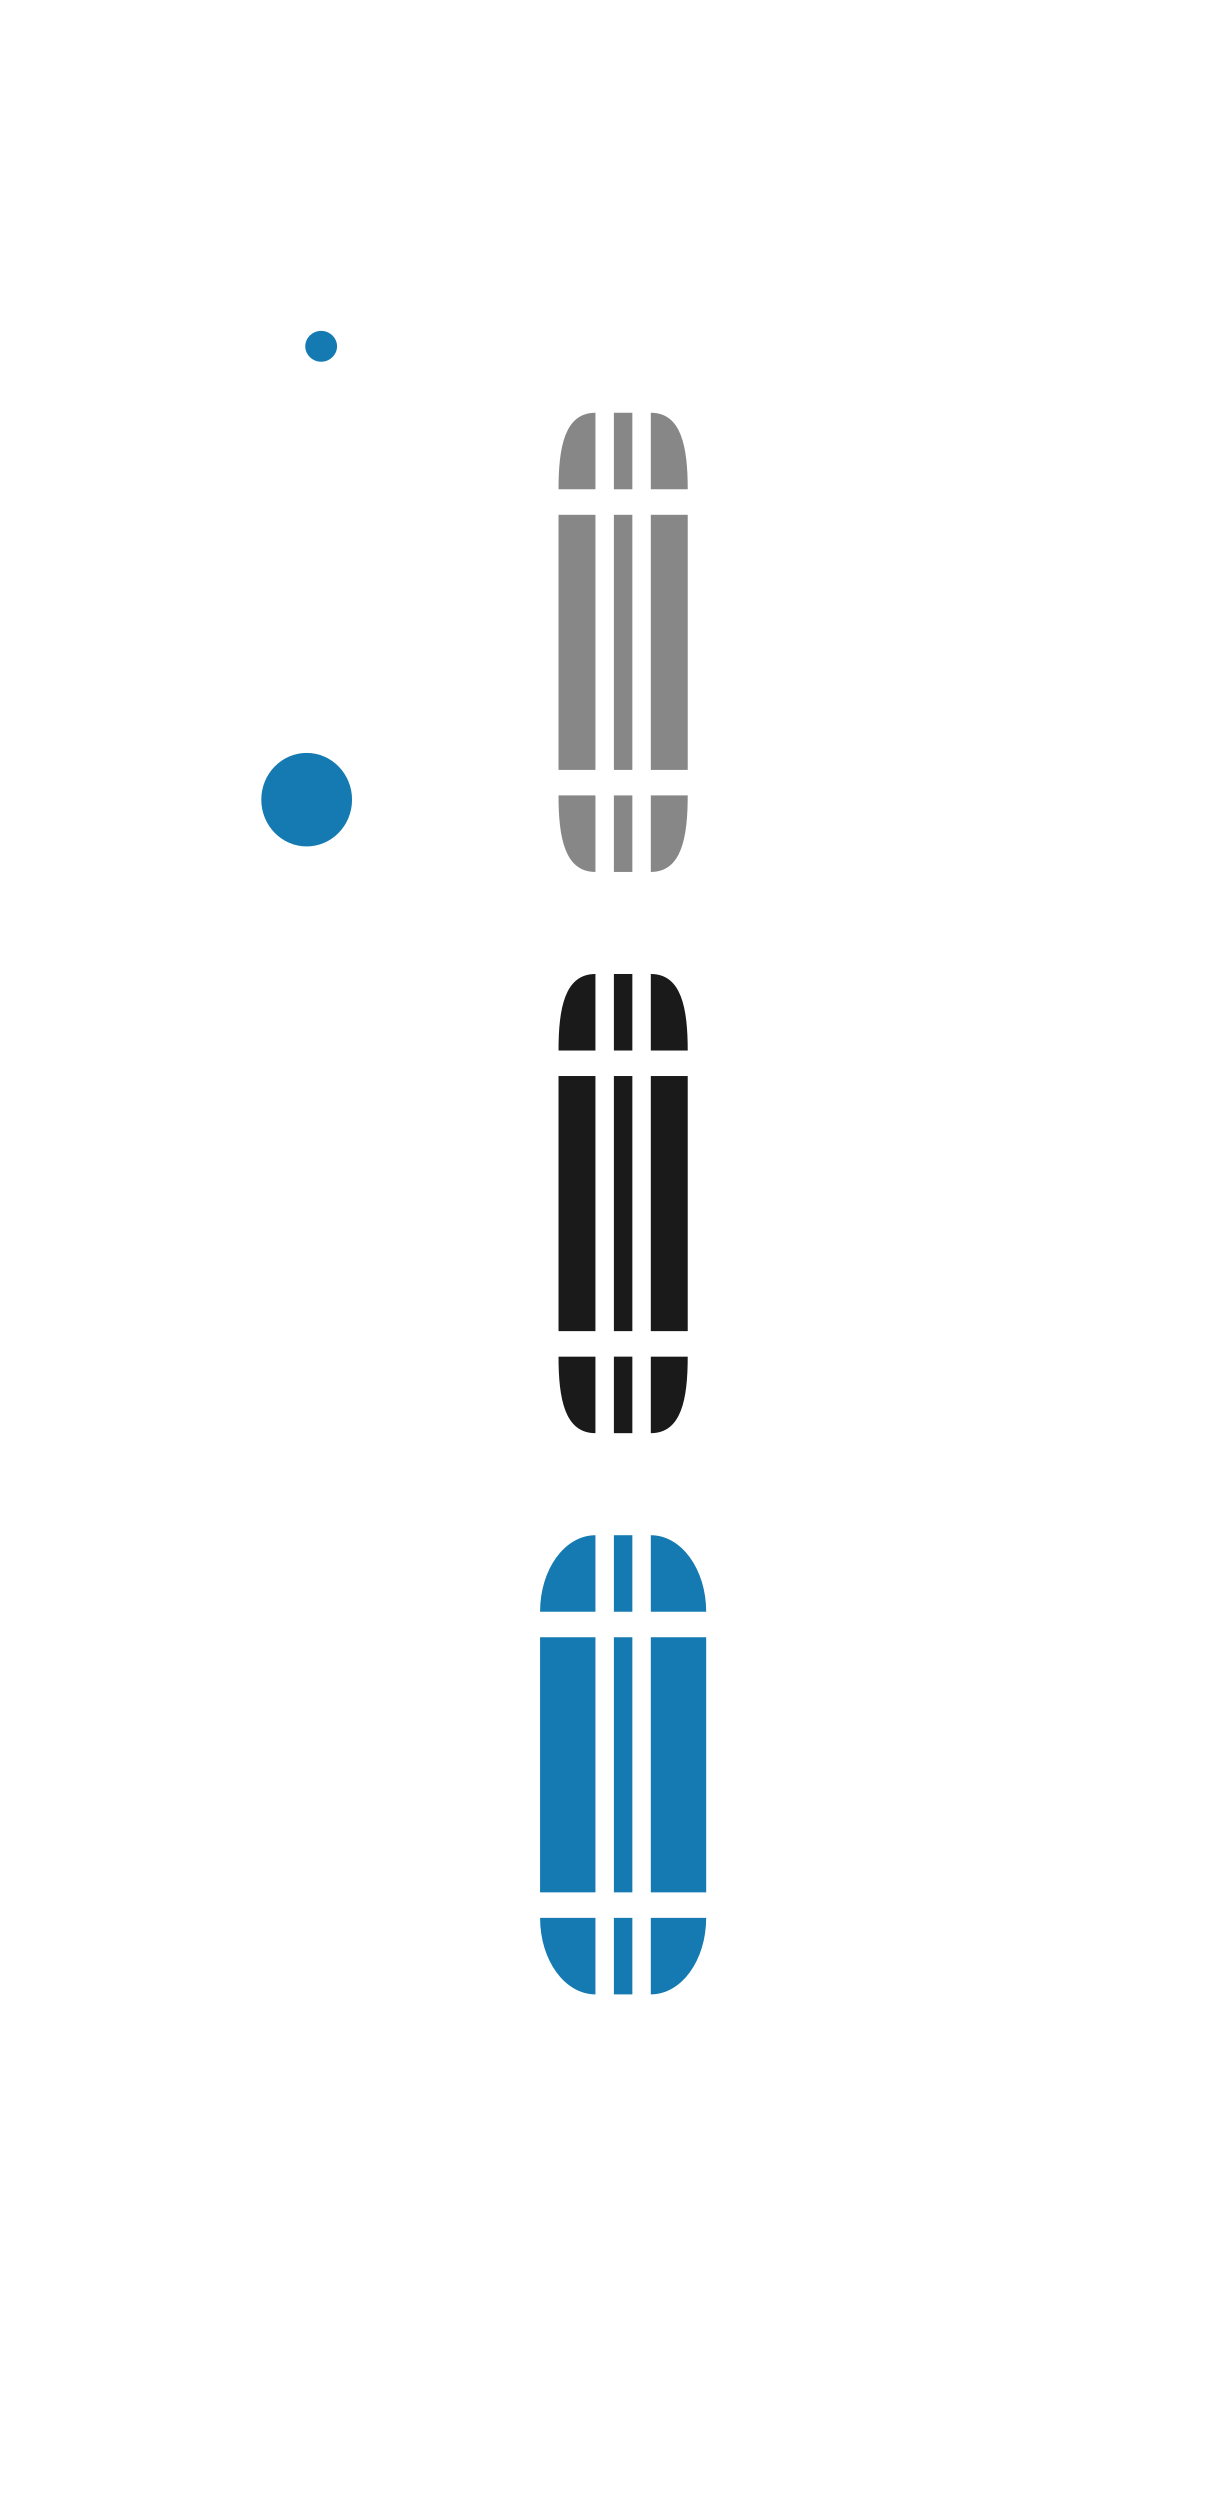
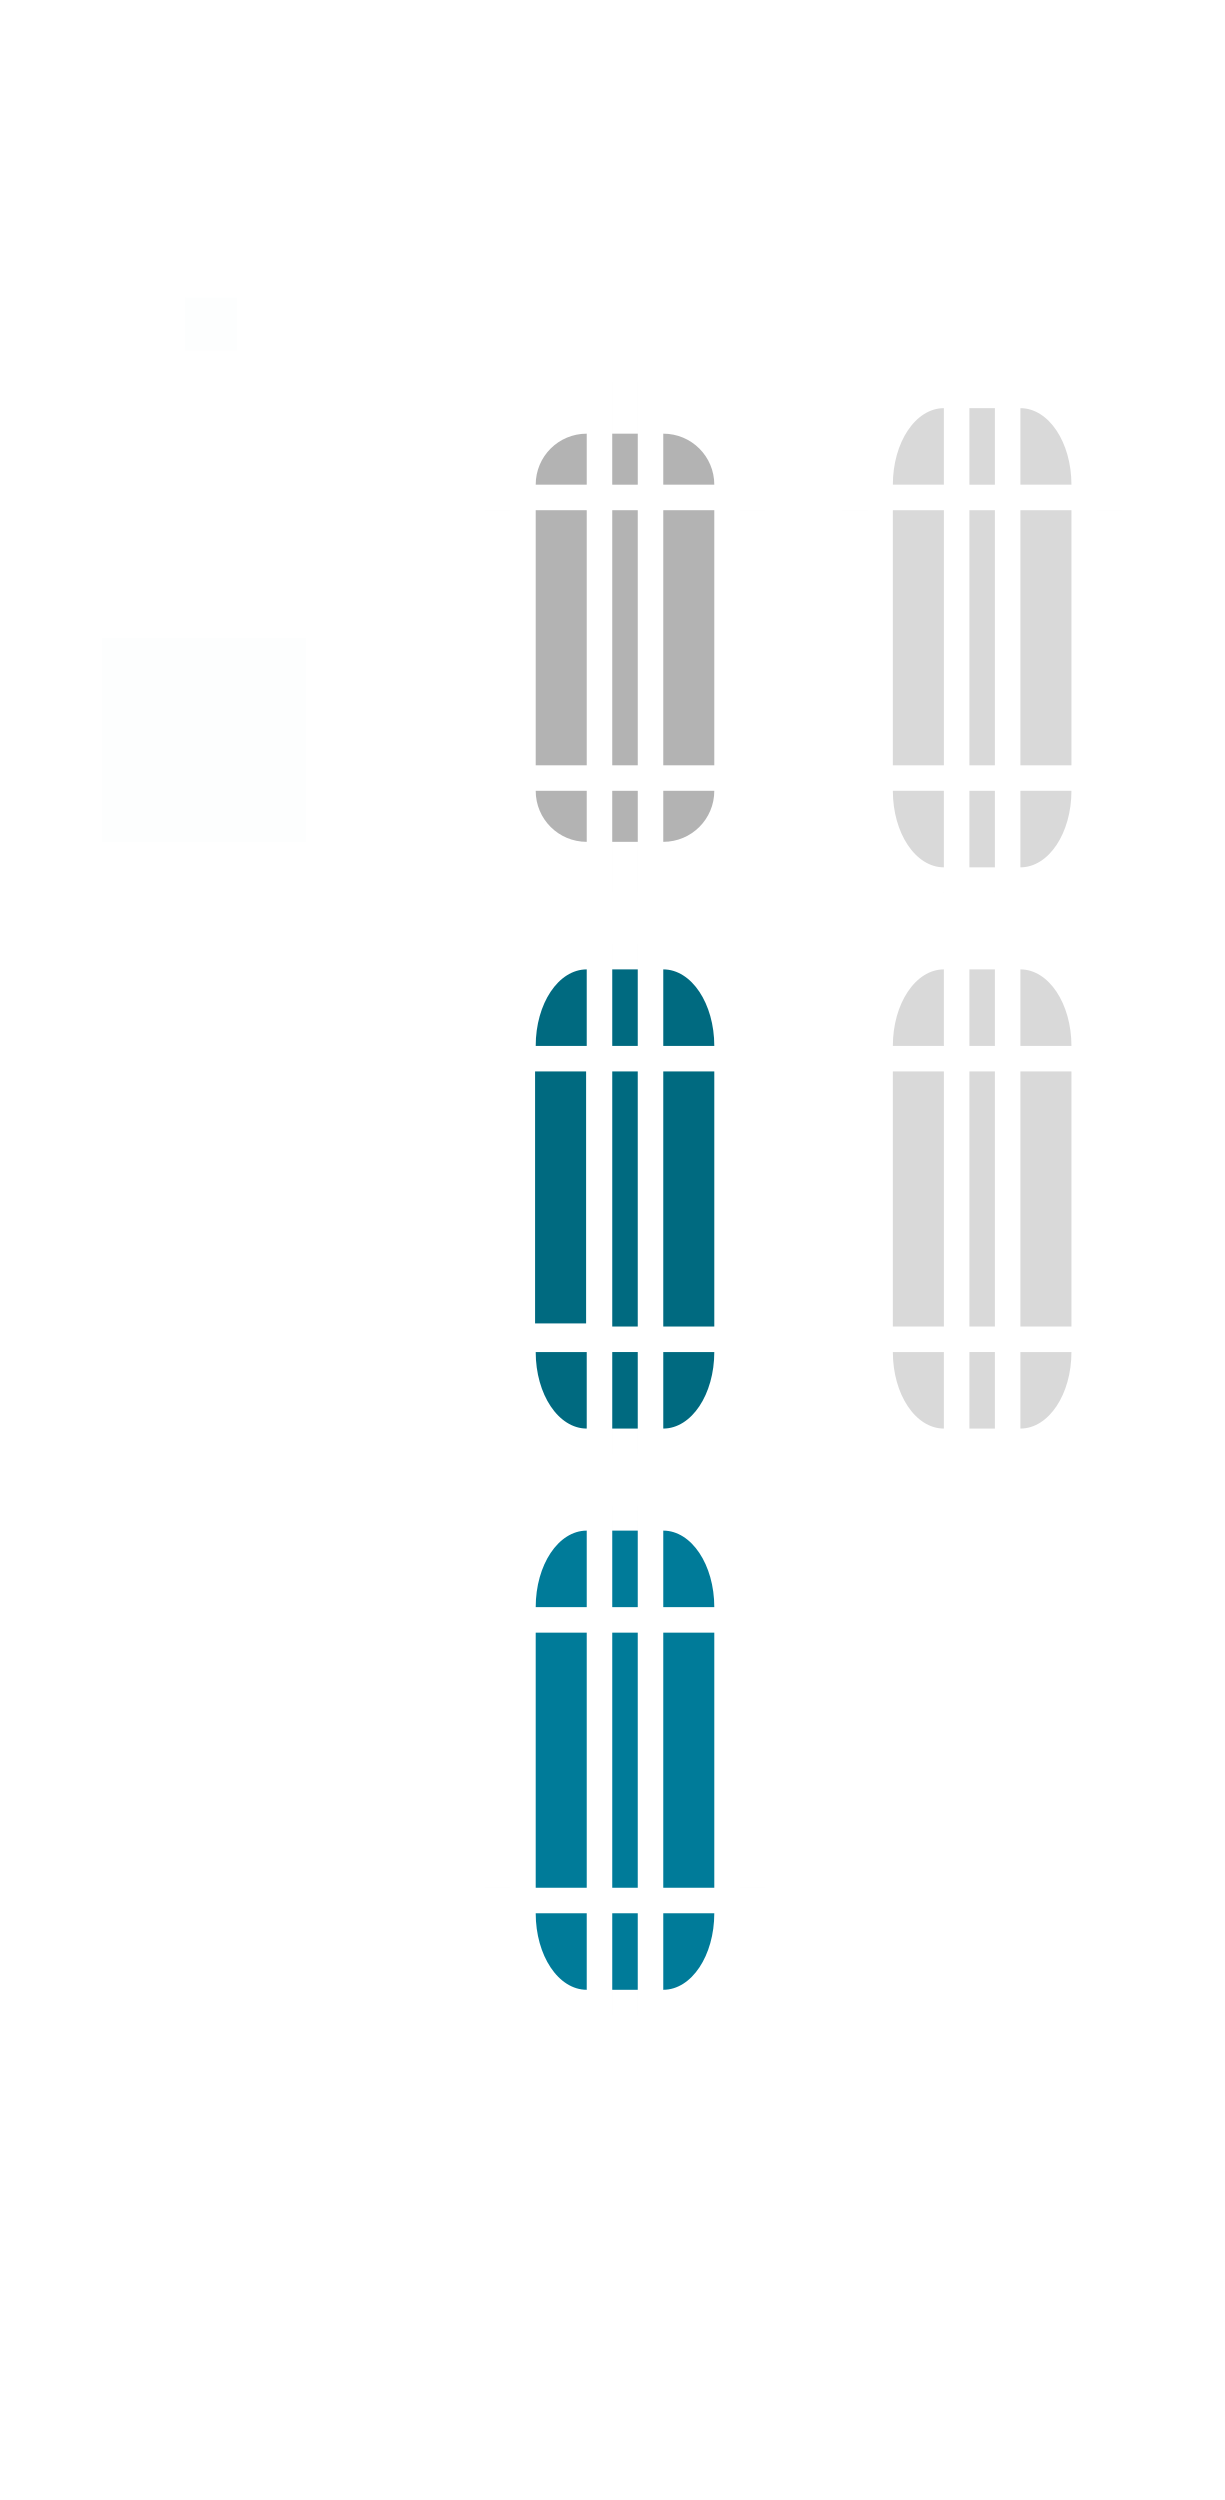
- <svg xmlns="http://www.w3.org/2000/svg" id="svg3642" width="48" height="98" version="1">
-   <defs id="defs135" />
-   <g id="layer1" transform="matrix(0.7235107,0,0,1,6.700419,0.1802659)" style="stroke-width:1.176">
-     <rect style="opacity:1;fill:#333333;fill-opacity:0.588;fill-rule:evenodd;stroke:none;stroke-width:1.366" id="slider-center" class="ColorScheme-Text" width="1" height="10" x="24" y="20" />
-     <g id="slider-right" transform="matrix(0.75,0,0,1,19.25,13)" style="stroke-width:1.176">
-       <path id="rect3838" class="ColorScheme-Text" d="m 9,7 v 10 h 2.667 V 7 Z" style="color:#31363b;opacity:1;fill:#333333;fill-opacity:0.588;fill-rule:evenodd;stroke:none;stroke-width:1.176" />
-       <rect style="opacity:0.01;fill:#e4e6e8;fill-opacity:1;stroke:none;stroke-width:1.176" id="rect3856" width="1" height="10" x="29" y="20" transform="matrix(1.333333,0,0,1,-25.66667,-13)" />
+ <svg xmlns="http://www.w3.org/2000/svg" version="1.0" id="svg3642" height="98" width="48">
+   <defs id="defs3644">
+     <style type="text/css" id="current-color-scheme" />
+   </defs>
+   <g id="layer1">
+     <rect class="ColorScheme-Text" y="20" x="24" height="10" width="1" id="slider-center" style="opacity:0.3;fill:currentColor;fill-opacity:1;fill-rule:evenodd;stroke:none" />
+     <g transform="matrix(0.75,0,0,1,19.25,13)" id="slider-right">
+       <path class="ColorScheme-Text" style="opacity:0.3;fill:currentColor;fill-opacity:1;fill-rule:evenodd;stroke:none" d="m 9,7 v 10 h 2.667 V 7 Z" id="rect3838" />
+       <rect transform="matrix(1.333333,0,0,1,-25.66667,-13)" y="20" x="29" height="10" width="1" id="rect3856" style="opacity:0.01;fill:#e4e6e8;fill-opacity:1;stroke:none" />
    </g>
-     <g id="slider-topright" transform="matrix(0.75,0,0,0.75,19.25,13.75)" style="stroke-width:1.176">
-       <rect style="opacity:0.01;fill:#e4e6e8;fill-opacity:1;stroke:none;stroke-width:1.176" id="rect3852" width="4" height="4" x="26" y="15" transform="matrix(1.333333,0,0,1.333333,-25.66667,-18.33333)" />
-       <path id="rect3840" class="ColorScheme-Text" d="m 9,3 v 4 h 2.667 C 11.667,4.784 11.216,3 9,3 Z" style="color:#31363b;opacity:1;fill:#333333;fill-opacity:0.588;fill-rule:evenodd;stroke:none;stroke-width:1.176" />
+     <g transform="matrix(0.75,0,0,0.75,19.25,13.75)" id="slider-topright">
+       <rect transform="matrix(1.333333,0,0,1.333333,-25.66667,-18.33333)" y="15" x="26" height="4" width="4" id="rect3852" style="opacity:0.01;fill:#e4e6e8;fill-opacity:1;stroke:none" />
+       <path class="ColorScheme-Text" style="opacity:0.3;fill:currentColor;fill-opacity:1;fill-rule:evenodd;stroke:none;stroke-width:0.667" d="M 9,4.333 V 7 h 2.667 C 11.667,5.523 10.477,4.333 9,4.333 Z" id="rect3840" />
    </g>
-     <g id="slider-bottomright" transform="matrix(0.75,0,0,0.75,19.25,18.25)" style="stroke-width:1.176">
-       <rect style="opacity:0.01;fill:#e4e6e8;fill-opacity:1;stroke:none;stroke-width:1.176" id="rect3862" width="4" height="4" x="26" y="31" transform="matrix(1.333333,0,0,1.333333,-25.66667,-24.33333)" />
-       <path style="color:#31363b;opacity:1;fill:#333333;fill-opacity:0.588;fill-rule:evenodd;stroke:none;stroke-width:1.176" id="path3871" class="ColorScheme-Text" d="m 9,21 v -4 h 2.667 c 0,2.216 -0.451,4 -2.667,4 z" />
+     <g transform="matrix(0.75,0,0,0.75,19.25,18.25)" id="slider-bottomright">
+       <rect transform="matrix(1.333333,0,0,1.333333,-25.66667,-24.33333)" y="31" x="26" height="4" width="4" id="rect3862" style="opacity:0.01;fill:#e4e6e8;fill-opacity:1;stroke:none" />
+       <path class="ColorScheme-Text" id="path3871" d="M 9,19.667 V 17 h 2.667 c 0,1.477 -1.189,2.667 -2.667,2.667 z" style="opacity:0.3;fill:currentColor;fill-opacity:1;fill-rule:evenodd;stroke:none;stroke-width:0.667" />
    </g>
-     <g id="slider-left" transform="matrix(-0.75,0,0,1,29.75,13)" style="stroke-width:1.176">
-       <path style="color:#31363b;opacity:1;fill:#333333;fill-opacity:0.588;fill-rule:evenodd;stroke:none;stroke-width:1.176" id="path3891" class="ColorScheme-Text" d="m 9,7 v 10 h 2.667 V 7 Z" />
-       <rect style="opacity:0.01;fill:#e4e6e8;fill-opacity:1;stroke:none;stroke-width:1.176" id="rect3854" width="1" height="10" x="19" y="20" transform="matrix(-1.333333,0,0,1,39.66667,-13)" />
+     <g transform="matrix(-0.75,0,0,1,29.75,13)" id="slider-left">
+       <path class="ColorScheme-Text" id="path3891" d="m 9,7 v 10 h 2.667 V 7 Z" style="opacity:0.3;fill:currentColor;fill-opacity:1;fill-rule:evenodd;stroke:none" />
+       <rect transform="matrix(-1.333333,0,0,1,39.66667,-13)" y="20" x="19" height="10" width="1" id="rect3854" style="opacity:0.01;fill:#e4e6e8;fill-opacity:1;stroke:none" />
    </g>
-     <g id="slider-topleft" transform="matrix(-0.75,0,0,0.75,29.75,13.75)" style="stroke-width:1.176">
-       <rect style="opacity:0.01;fill:#e4e6e8;fill-opacity:1;stroke:none;stroke-width:1.176" id="rect3848" width="4" height="4" x="19" y="15" transform="matrix(-1.333333,0,0,1.333333,39.66667,-18.33333)" />
-       <path style="color:#31363b;opacity:1;fill:#333333;fill-opacity:0.588;fill-rule:evenodd;stroke:none;stroke-width:1.176" id="path3895" class="ColorScheme-Text" d="m 9,3 v 4 h 2.667 C 11.667,4.784 11.216,3 9,3 Z" />
+     <g transform="matrix(-0.75,0,0,0.75,29.75,13.75)" id="slider-topleft">
+       <rect transform="matrix(-1.333333,0,0,1.333333,39.66667,-18.33333)" y="15" x="19" height="4" width="4" id="rect3848" style="opacity:0.01;fill:#e4e6e8;fill-opacity:1;stroke:none" />
+       <path class="ColorScheme-Text" id="path3895" d="M 9,4.333 V 7 h 2.667 C 11.667,5.523 10.477,4.333 9,4.333 Z" style="opacity:0.3;fill:currentColor;fill-opacity:1;fill-rule:evenodd;stroke:none;stroke-width:0.667" />
    </g>
-     <g id="slider-bottomleft" transform="matrix(-0.75,0,0,0.75,29.75,18.25)" style="stroke-width:1.176">
-       <rect style="opacity:0.01;fill:#e4e6e8;fill-opacity:1;stroke:none;stroke-width:1.176" id="rect3858" width="4" height="4" x="19" y="31" transform="matrix(-1.333333,0,0,1.333333,39.66667,-24.33333)" />
-       <path id="path3901" class="ColorScheme-Text" d="m 9,21 v -4 h 2.667 c 0,2.216 -0.451,4 -2.667,4 z" style="color:#31363b;opacity:1;fill:#333333;fill-opacity:0.588;fill-rule:evenodd;stroke:none;stroke-width:1.176" />
+     <g transform="matrix(-0.75,0,0,0.75,29.75,18.25)" id="slider-bottomleft">
+       <rect transform="matrix(-1.333333,0,0,1.333333,39.66667,-24.33333)" y="31" x="19" height="4" width="4" id="rect3858" style="opacity:0.01;fill:#e4e6e8;fill-opacity:1;stroke:none" />
+       <path class="ColorScheme-Text" style="opacity:0.3;fill:currentColor;fill-opacity:1;fill-rule:evenodd;stroke:none;stroke-width:0.667" d="M 9,19.667 V 17 h 2.667 c 0,1.477 -1.189,2.667 -2.667,2.667 z" id="path3901" />
    </g>
-     <g id="slider-top" transform="matrix(0,-0.75,-0.1,0,25.7,25.75)" style="stroke-width:1.176">
-       <rect style="opacity:0.01;fill:#e4e6e8;fill-opacity:1;stroke:none;stroke-width:1.176" id="rect3850" width="1" height="4" x="24" y="15" transform="matrix(0,-10,-1.333333,0,34.33333,257)" />
-       <path id="path3909" class="ColorScheme-Text" d="m 9,7 v 10 h 4 V 7 Z" style="opacity:1;fill:#333333;fill-opacity:0.588;fill-rule:evenodd;stroke:none;stroke-width:1.176" />
+     <g id="slider-top" transform="matrix(0,-0.75,-0.1,0,25.7,25.75)">
+       <rect transform="matrix(0,-10,-1.333333,0,34.33333,257)" y="15" x="24" height="4" width="1" id="rect3850" style="opacity:0.01;fill:#e4e6e8;fill-opacity:1;stroke:none" />
+       <path class="ColorScheme-Text" style="opacity:0.3;fill:currentColor;fill-opacity:1;fill-rule:evenodd;stroke:none" d="m 9,7 v 10 h 2.667 V 7 Z" id="path3909" />
    </g>
-     <g id="slider-bottom" transform="matrix(0,0.75,-0.1,0,25.7,24.25)" style="stroke-width:1.176">
-       <rect style="opacity:0.01;fill:#e4e6e8;fill-opacity:1;stroke:none;stroke-width:1.176" id="rect3860" width="1" height="4" x="24" y="31" transform="matrix(0,-10,1.333333,0,-32.33333,257)" />
-       <path style="opacity:1;fill:#333333;fill-opacity:0.588;fill-rule:evenodd;stroke:none;stroke-width:1.176" id="path3915" class="ColorScheme-Text" d="m 9,7 v 10 h 4 V 7 Z" />
+     <g transform="matrix(0,0.75,-0.1,0,25.7,24.25)" id="slider-bottom">
+       <rect transform="matrix(0,-10,1.333333,0,-32.33333,257)" y="31" x="24" height="4" width="1" id="rect3860" style="opacity:0.01;fill:#e4e6e8;fill-opacity:1;stroke:none" />
+       <path class="ColorScheme-Text" id="path3915" d="m 9,7 v 10 h 2.667 V 7 Z" style="opacity:0.3;fill:currentColor;fill-opacity:1;fill-rule:evenodd;stroke:none" />
    </g>
-     <rect id="hint-scrollbar-size" width="4.917" height="3.666" x="4.896" y="29.334" rx="11.057" ry="8" style="fill:#147ab1;fill-opacity:1;fill-rule:nonzero;stroke:none;stroke-width:1.176" />
-     <rect style="fill:#147ab1;fill-opacity:1;fill-rule:nonzero;stroke:none;stroke-width:1.144" id="hint-tile-center" width="1.722" height="1.21" x="7.278" y="12.79" rx="2.764" ry="2" />
-     <g id="background-vertical-right" transform="matrix(0.75,0,0,1,33.25,13)" style="stroke-width:1.176">
-       <path id="rect3838-1" class="ColorScheme-Text" d="m 9,7 v 10 h 4 V 7 Z" style="opacity:0.001;fill:#000000;fill-opacity:1;fill-rule:evenodd;stroke:none;stroke-width:1.176" />
-       <rect style="opacity:0.01;fill:#e4e6e8;fill-opacity:1;stroke:none;stroke-width:1.176" id="rect3872" width="1" height="10" x="43" y="20" transform="matrix(1.333333,0,0,1,-44.33333,-13)" />
+     <rect style="opacity:0.01;fill:#008080;fill-opacity:1;fill-rule:nonzero;stroke:none" id="hint-scrollbar-size" width="8" height="8" x="4" y="25" rx="0" ry="8" />
+     <rect ry="2.077" rx="0" y="11.659" x="7.26" height="2.077" width="2.033" id="hint-tile-center" style="opacity:0.01;fill:#008080;fill-opacity:1;fill-rule:nonzero;stroke:none" />
+     <g transform="matrix(0.75,0,0,1,33.25,13)" id="background-vertical-right">
+       <path class="ColorScheme-Text" style="opacity:0.15;fill:currentColor;fill-opacity:1;fill-rule:evenodd;stroke:none;stroke-width:0.816" d="m 9,7 v 10 h 2.667 V 7 Z" id="rect3838-1" />
+       <rect transform="matrix(1.333333,0,0,1,-44.33333,-13)" y="20" x="43" height="10" width="1" id="rect3872" style="opacity:0.01;fill:#e4e6e8;fill-opacity:1;stroke:none" />
    </g>
-     <g id="background-vertical-topright" transform="matrix(0.75,0,0,0.75,33.25,13.75)" style="stroke-width:1.176">
-       <rect style="opacity:0.01;fill:#e4e6e8;fill-opacity:1;stroke:none;stroke-width:1.176" id="rect3868" width="4" height="4" x="40" y="15" transform="matrix(1.333333,0,0,1.333333,-44.33333,-18.33333)" />
-       <path id="rect3840-1" class="ColorScheme-Text" d="m 9,3 v 4 h 4 C 13,4.784 11.216,3 9,3 Z" style="opacity:0.001;fill:#000000;fill-opacity:1;fill-rule:evenodd;stroke:none;stroke-width:1.176" />
+     <g transform="matrix(0.75,0,0,0.75,33.25,13.75)" id="background-vertical-topright">
+       <rect transform="matrix(1.333333,0,0,1.333333,-44.33333,-18.33333)" y="15" x="40" height="4" width="4" id="rect3868" style="opacity:0.01;fill:#e4e6e8;fill-opacity:1;stroke:none" />
+       <path class="ColorScheme-Text" style="opacity:0.15;fill:currentColor;fill-opacity:1;fill-rule:evenodd;stroke:none;stroke-width:0.816" d="m 9,3 v 4 h 2.667 C 11.667,4.784 10.477,3 9,3 Z" id="rect3840-1" />
    </g>
-     <g id="background-vertical-bottomright" transform="matrix(0.75,0,0,0.75,33.25,18.25)" style="stroke-width:1.176">
-       <rect style="opacity:0.01;fill:#e4e6e8;fill-opacity:1;stroke:none;stroke-width:1.176" id="rect3878" width="4" height="4" x="40" y="31" transform="matrix(1.333333,0,0,1.333333,-44.33333,-24.33333)" />
-       <path style="opacity:0.001;fill:#000000;fill-opacity:1;fill-rule:evenodd;stroke:none;stroke-width:1.176" id="path3871-2" class="ColorScheme-Text" d="m 9,21 v -4 h 4 c 0,2.216 -1.784,4 -4,4 z" />
+     <g transform="matrix(0.75,0,0,0.75,33.25,18.25)" id="background-vertical-bottomright">
+       <rect transform="matrix(1.333333,0,0,1.333333,-44.33333,-24.33333)" y="31" x="40" height="4" width="4" id="rect3878" style="opacity:0.01;fill:#e4e6e8;fill-opacity:1;stroke:none" />
+       <path class="ColorScheme-Text" id="path3871-2" d="m 9,21 v -4 h 2.667 c 0,2.216 -1.189,4 -2.667,4 z" style="opacity:0.15;fill:currentColor;fill-opacity:1;fill-rule:evenodd;stroke:none;stroke-width:0.816" />
    </g>
-     <g id="background-vertical-left" transform="matrix(-0.75,0,0,1,43.75,13)" style="stroke-width:1.176">
-       <path style="opacity:0.001;fill:#000000;fill-opacity:1;fill-rule:evenodd;stroke:none;stroke-width:1.176" id="path3891-2" class="ColorScheme-Text" d="m 9,7 v 10 h 4 V 7 Z" />
-       <rect style="opacity:0.01;fill:#e4e6e8;fill-opacity:1;stroke:none;stroke-width:1.176" id="rect3870" width="1" height="10" x="33" y="20" transform="matrix(-1.333333,0,0,1,58.33333,-13)" />
+     <g transform="matrix(-0.75,0,0,1,43.75,13)" id="background-vertical-left">
+       <path class="ColorScheme-Text" id="path3891-2" d="m 9,7 v 10 h 2.667 V 7 Z" style="opacity:0.15;fill:currentColor;fill-opacity:1;fill-rule:evenodd;stroke:none;stroke-width:0.816" />
+       <rect transform="matrix(-1.333333,0,0,1,58.33333,-13)" y="20" x="33" height="10" width="1" id="rect3870" style="opacity:0.01;fill:#e4e6e8;fill-opacity:1;stroke:none" />
    </g>
-     <g id="background-vertical-topleft" transform="matrix(-0.75,0,0,0.75,43.75,13.75)" style="stroke-width:1.176">
-       <rect style="opacity:0.01;fill:#e4e6e8;fill-opacity:1;stroke:none;stroke-width:1.176" id="rect3864" width="4" height="4" x="33" y="15" transform="matrix(-1.333333,0,0,1.333333,58.33333,-18.33333)" />
-       <path style="opacity:0.001;fill:#000000;fill-opacity:1;fill-rule:evenodd;stroke:none;stroke-width:1.176" id="path3895-9" class="ColorScheme-Text" d="m 9,3 v 4 h 4 C 13,4.784 11.216,3 9,3 Z" />
+     <g transform="matrix(-0.75,0,0,0.75,43.75,13.75)" id="background-vertical-topleft">
+       <rect transform="matrix(-1.333333,0,0,1.333333,58.33333,-18.33333)" y="15" x="33" height="4" width="4" id="rect3864" style="opacity:0.01;fill:#e4e6e8;fill-opacity:1;stroke:none" />
+       <path class="ColorScheme-Text" id="path3895-9" d="m 9,3 v 4 h 2.667 C 11.667,4.784 10.477,3 9,3 Z" style="opacity:0.15;fill:currentColor;fill-opacity:1;fill-rule:evenodd;stroke:none;stroke-width:0.816" />
    </g>
-     <g id="background-vertical-bottomleft" transform="matrix(-0.75,0,0,0.75,43.75,18.25)" style="stroke-width:1.176">
-       <rect style="opacity:0.01;fill:#e4e6e8;fill-opacity:1;stroke:none;stroke-width:1.176" id="rect3874" width="4" height="4" x="33" y="31" transform="matrix(-1.333333,0,0,1.333333,58.33333,-24.33333)" />
-       <path id="path3901-7" class="ColorScheme-Text" d="m 9,21 v -4 h 4 c 0,2.216 -1.784,4 -4,4 z" style="opacity:0.001;fill:#000000;fill-opacity:1;fill-rule:evenodd;stroke:none;stroke-width:1.176" />
+     <g transform="matrix(-0.75,0,0,0.75,43.75,18.25)" id="background-vertical-bottomleft">
+       <rect transform="matrix(-1.333333,0,0,1.333333,58.33333,-24.33333)" y="31" x="33" height="4" width="4" id="rect3874" style="opacity:0.01;fill:#e4e6e8;fill-opacity:1;stroke:none" />
+       <path class="ColorScheme-Text" style="opacity:0.15;fill:currentColor;fill-opacity:1;fill-rule:evenodd;stroke:none;stroke-width:0.816" d="m 9,21 v -4 h 2.667 c 0,2.216 -1.189,4 -2.667,4 z" id="path3901-7" />
    </g>
-     <g id="background-vertical-top" transform="matrix(0,-0.75,-0.1,0,39.7,25.75)" style="stroke-width:1.176">
-       <rect style="opacity:0.01;fill:#e4e6e8;fill-opacity:1;stroke:none;stroke-width:1.176" id="rect3866" width="1" height="4" x="38" y="15" transform="matrix(0,-10,-1.333333,0,34.33333,397)" />
-       <path id="path3909-8" class="ColorScheme-Text" d="m 9,7 v 10 h 4 V 7 Z" style="opacity:0.001;fill:#000000;fill-opacity:1;fill-rule:evenodd;stroke:none;stroke-width:1.176" />
+     <g id="background-vertical-top" transform="matrix(0,-0.75,-0.1,0,39.7,25.75)">
+       <rect transform="matrix(0,-10,-1.333333,0,34.33333,397)" y="15" x="38" height="4" width="1" id="rect3866" style="opacity:0.01;fill:#e4e6e8;fill-opacity:1;stroke:none" />
+       <path class="ColorScheme-Text" style="opacity:0.15;fill:currentColor;fill-opacity:1;fill-rule:evenodd;stroke:none" d="m 9,7 v 10 h 4 V 7 Z" id="path3909-8" />
    </g>
-     <g id="background-vertical-bottom" transform="matrix(0,0.75,-0.1,0,39.7,24.25)" style="stroke-width:1.176">
-       <rect style="opacity:0.01;fill:#e4e6e8;fill-opacity:1;stroke:none;stroke-width:1.176" id="rect3876" width="1" height="4" x="38" y="31" transform="matrix(0,-10,1.333333,0,-32.33333,397)" />
-       <path style="opacity:0.001;fill:#000000;fill-opacity:1;fill-rule:evenodd;stroke:none;stroke-width:1.176" id="path3915-5" class="ColorScheme-Text" d="m 9,7 v 10 h 4 V 7 Z" />
+     <g transform="matrix(0,0.75,-0.1,0,39.7,24.25)" id="background-vertical-bottom">
+       <rect transform="matrix(0,-10,1.333333,0,-32.33333,397)" y="31" x="38" height="4" width="1" id="rect3876" style="opacity:0.01;fill:#e4e6e8;fill-opacity:1;stroke:none" />
+       <path class="ColorScheme-Text" id="path3915-5" d="m 9,7 v 10 h 4 V 7 Z" style="opacity:0.15;fill:currentColor;fill-opacity:1;fill-rule:evenodd;stroke:none" />
    </g>
-     <rect style="fill:#147ab1;fill-opacity:1;fill-rule:evenodd;stroke:none;stroke-width:1.366" id="sunken-slider-center" class="ColorScheme-ButtonHover" width="1" height="10" x="24" y="64" />
-     <g id="sunken-slider-right" transform="matrix(0.75,0,0,1,19.25,57)" style="stroke-width:1.176">
-       <path id="rect3838-4-8" class="ColorScheme-ButtonHover" d="m 9,7 v 10 h 4 V 7 Z" style="fill:#147ab1;fill-opacity:1;fill-rule:evenodd;stroke:none;stroke-width:1.176" />
-       <rect style="opacity:0.01;fill:#e4e6e8;fill-opacity:1;stroke:none;stroke-width:1.176" id="rect3924" width="1" height="10" x="29" y="64" transform="matrix(1.333333,0,0,1,-25.66667,-57)" />
+     <rect class="ColorScheme-ViewFocus" y="64" x="24" height="10" width="1" id="sunken-slider-center" style="fill:#007b99;fill-opacity:1;fill-rule:evenodd;stroke:none" />
+     <g transform="matrix(0.75,0,0,1,19.25,57)" id="sunken-slider-right">
+       <path class="ColorScheme-ViewFocus" style="fill:#007b99;fill-opacity:1;fill-rule:evenodd;stroke:none;stroke-width:0.816" d="m 9,7 v 10 h 2.667 V 7 Z" id="rect3838-4-8" />
+       <rect transform="matrix(1.333333,0,0,1,-25.66667,-57)" y="64" x="29" height="10" width="1" id="rect3924" style="opacity:0.01;fill:#e4e6e8;fill-opacity:1;stroke:none" />
    </g>
-     <g id="sunken-slider-topright" transform="matrix(0.75,0,0,0.75,19.25,57.75)" style="stroke-width:1.176">
-       <rect style="opacity:0.01;fill:#e4e6e8;fill-opacity:1;stroke:none;stroke-width:1.176" id="rect3920" width="4" height="4" x="26" y="59" transform="matrix(1.333333,0,0,1.333333,-25.66667,-77)" />
-       <path id="rect3840-2-9" class="ColorScheme-ButtonHover" d="m 9,3 v 4 h 4 C 13,4.784 11.216,3 9,3 Z" style="fill:#147ab1;fill-opacity:1;fill-rule:evenodd;stroke:none;stroke-width:1.176" />
+     <g transform="matrix(0.75,0,0,0.75,19.25,57.75)" id="sunken-slider-topright">
+       <rect transform="matrix(1.333333,0,0,1.333333,-25.66667,-77)" y="59" x="26" height="4" width="4" id="rect3920" style="opacity:0.01;fill:#e4e6e8;fill-opacity:1;stroke:none" />
+       <path class="ColorScheme-ViewFocus" style="fill:#007b99;fill-opacity:1;fill-rule:evenodd;stroke:none;stroke-width:0.816" d="m 9,3 v 4 h 2.667 C 11.667,4.784 10.477,3 9,3 Z" id="rect3840-2-9" />
    </g>
-     <g id="sunken-slider-bottomright" transform="matrix(0.75,0,0,0.75,19.25,62.25)" style="stroke-width:1.176">
-       <rect style="opacity:0.01;fill:#e4e6e8;fill-opacity:1;stroke:none;stroke-width:1.176" id="rect3930" width="4" height="4" x="26" y="75" transform="matrix(1.333333,0,0,1.333333,-25.66667,-83)" />
-       <path style="fill:#147ab1;fill-opacity:1;fill-rule:evenodd;stroke:none;stroke-width:1.176" id="path3871-1-7" class="ColorScheme-ButtonHover" d="m 9,21 v -4 h 4 c 0,2.216 -1.784,4 -4,4 z" />
+     <g transform="matrix(0.75,0,0,0.75,19.25,62.25)" id="sunken-slider-bottomright">
+       <rect transform="matrix(1.333333,0,0,1.333333,-25.66667,-83)" y="75" x="26" height="4" width="4" id="rect3930" style="opacity:0.01;fill:#e4e6e8;fill-opacity:1;stroke:none" />
+       <path class="ColorScheme-ViewFocus" id="path3871-1-7" d="m 9,21 v -4 h 2.667 c 0,2.216 -1.189,4 -2.667,4 z" style="fill:#007b99;fill-opacity:1;fill-rule:evenodd;stroke:none;stroke-width:0.816" />
    </g>
-     <g id="sunken-slider-left" transform="matrix(-0.75,0,0,1,29.75,57)" style="stroke-width:1.176">
-       <path style="fill:#147ab1;fill-opacity:1;fill-rule:evenodd;stroke:none;stroke-width:1.176" id="path3891-9-4" class="ColorScheme-ButtonHover" d="m 9,7 v 10 h 4 V 7 Z" />
-       <rect style="opacity:0.01;fill:#e4e6e8;fill-opacity:1;stroke:none;stroke-width:1.176" id="rect3922" width="1" height="10" x="19" y="64" transform="matrix(-1.333333,0,0,1,39.66667,-57)" />
+     <g transform="matrix(-0.75,0,0,1,29.75,57)" id="sunken-slider-left">
+       <path class="ColorScheme-ViewFocus" id="path3891-9-4" d="m 9,7 v 10 h 2.667 V 7 Z" style="fill:#007b99;fill-opacity:1;fill-rule:evenodd;stroke:none;stroke-width:0.816" />
+       <rect transform="matrix(-1.333333,0,0,1,39.66667,-57)" y="64" x="19" height="10" width="1" id="rect3922" style="opacity:0.01;fill:#e4e6e8;fill-opacity:1;stroke:none" />
    </g>
-     <g id="sunken-slider-topleft" transform="matrix(-0.75,0,0,0.75,29.75,57.75)" style="stroke-width:1.176">
-       <rect style="opacity:0.01;fill:#e4e6e8;fill-opacity:1;stroke:none;stroke-width:1.176" id="rect3916" width="4" height="4" x="19" y="59" transform="matrix(-1.333333,0,0,1.333333,39.66667,-77)" />
-       <path style="fill:#147ab1;fill-opacity:1;fill-rule:evenodd;stroke:none;stroke-width:1.176" id="path3895-2-1" class="ColorScheme-ButtonHover" d="m 9,3 v 4 h 4 C 13,4.784 11.216,3 9,3 Z" />
+     <g transform="matrix(-0.75,0,0,0.75,29.75,57.75)" id="sunken-slider-topleft">
+       <rect transform="matrix(-1.333333,0,0,1.333333,39.66667,-77)" y="59" x="19" height="4" width="4" id="rect3916" style="opacity:0.01;fill:#e4e6e8;fill-opacity:1;stroke:none" />
+       <path class="ColorScheme-ViewFocus" id="path3895-2-1" d="m 9,3 v 4 h 2.667 C 11.667,4.784 10.477,3 9,3 Z" style="fill:#007b99;fill-opacity:1;fill-rule:evenodd;stroke:none;stroke-width:0.816" />
    </g>
-     <g id="sunken-slider-bottomleft" transform="matrix(-0.75,0,0,0.75,29.75,62.25)" style="stroke-width:1.176">
-       <rect style="opacity:0.01;fill:#e4e6e8;fill-opacity:1;stroke:none;stroke-width:1.176" id="rect3926" width="4" height="4" x="19" y="75" transform="matrix(-1.333333,0,0,1.333333,39.66667,-83)" />
-       <path id="path3901-9-9" class="ColorScheme-ButtonHover" d="m 9,21 v -4 h 4 c 0,2.216 -1.784,4 -4,4 z" style="fill:#147ab1;fill-opacity:1;fill-rule:evenodd;stroke:none;stroke-width:1.176" />
+     <g transform="matrix(-0.75,0,0,0.75,29.75,62.25)" id="sunken-slider-bottomleft">
+       <rect transform="matrix(-1.333333,0,0,1.333333,39.66667,-83)" y="75" x="19" height="4" width="4" id="rect3926" style="opacity:0.01;fill:#e4e6e8;fill-opacity:1;stroke:none" />
+       <path class="ColorScheme-ViewFocus" style="fill:#007b99;fill-opacity:1;fill-rule:evenodd;stroke:none;stroke-width:0.816" d="m 9,21 v -4 h 2.667 c 0,2.216 -1.189,4 -2.667,4 z" id="path3901-9-9" />
    </g>
-     <g id="sunken-slider-top" transform="matrix(0,-0.75,-0.1,0,25.7,69.75)" style="stroke-width:1.176">
-       <rect style="opacity:0.01;fill:#e4e6e8;fill-opacity:1;stroke:none;stroke-width:1.176" id="rect3918" width="1" height="4" x="24" y="59" transform="matrix(0,-10,-1.333333,0,93,257)" />
-       <path id="path3909-6-1" class="ColorScheme-ButtonHover" d="m 9,7 v 10 h 4 V 7 Z" style="fill:#147ab1;fill-opacity:1;fill-rule:evenodd;stroke:none;stroke-width:1.176" />
+     <g id="sunken-slider-top" transform="matrix(0,-0.75,-0.1,0,25.7,69.75)">
+       <rect transform="matrix(0,-10,-1.333333,0,93,257)" y="59" x="24" height="4" width="1" id="rect3918" style="opacity:0.01;fill:#e4e6e8;fill-opacity:1;stroke:none" />
+       <path class="ColorScheme-ViewFocus" style="fill:#007b99;fill-opacity:1;fill-rule:evenodd;stroke:none" d="m 9,7 v 10 h 4 V 7 Z" id="path3909-6-1" />
    </g>
-     <g id="sunken-slider-bottom" transform="matrix(0,0.75,-0.1,0,25.7,68.25)" style="stroke-width:1.176">
-       <rect style="opacity:0.01;fill:#e4e6e8;fill-opacity:1;stroke:none;stroke-width:1.176" id="rect3928" width="1" height="4" x="24" y="75" transform="matrix(0,-10,1.333333,0,-91,257)" />
-       <path style="fill:#147ab1;fill-opacity:1;fill-rule:evenodd;stroke:none;stroke-width:1.176" id="path3915-6-3" class="ColorScheme-ButtonHover" d="m 9,7 v 10 h 4 V 7 Z" />
+     <g transform="matrix(0,0.75,-0.1,0,25.7,68.25)" id="sunken-slider-bottom">
+       <rect transform="matrix(0,-10,1.333333,0,-91,257)" y="75" x="24" height="4" width="1" id="rect3928" style="opacity:0.01;fill:#e4e6e8;fill-opacity:1;stroke:none" />
+       <path class="ColorScheme-ViewFocus" id="path3915-6-3" d="m 9,7 v 10 h 4 V 7 Z" style="fill:#007b99;fill-opacity:1;fill-rule:evenodd;stroke:none" />
    </g>
-     <rect id="mouseover-slider-center" class="ColorScheme-ButtonHover" width="1" height="10" x="24" y="42" style="opacity:1;fill:#1a1a1a;fill-opacity:1;fill-rule:evenodd;stroke:none;stroke-width:1.366" />
-     <g id="mouseover-slider-right" transform="matrix(0.75,0,0,1,19.25,35)" style="stroke-width:1.176">
-       <path style="color:#93cee9;opacity:1;fill:#1a1a1a;fill-opacity:1;fill-rule:evenodd;stroke:none;stroke-width:1.176" id="path3963" class="ColorScheme-ButtonHover" d="m 9,7 v 10 h 2.667 V 7 Z" />
-       <rect id="rect3965" width="1" height="10" x="29" y="64" transform="matrix(1.333333,0,0,1,-25.66667,-57)" style="opacity:0.01;fill:#e4e6e8;fill-opacity:1;stroke:none;stroke-width:1.176" />
+     <rect style="opacity:1;fill:#006a80;fill-opacity:1;fill-rule:evenodd;stroke:none" id="mouseover-slider-center" width="1" height="10" x="24" y="42" class="ColorScheme-ViewFocus" />
+     <g id="mouseover-slider-right" transform="matrix(0.75,0,0,1,19.25,35)">
+       <path id="path3963" d="m 9,7 v 10 h 2.667 V 7 Z" style="opacity:1;fill:#006a80;fill-opacity:1;fill-rule:evenodd;stroke:none;stroke-width:0.816" class="ColorScheme-ViewFocus" />
+       <rect style="opacity:0.01;fill:#e4e6e8;fill-opacity:1;stroke:none" id="rect3965" width="1" height="10" x="29" y="64" transform="matrix(1.333333,0,0,1,-25.66667,-57)" />
    </g>
-     <g id="mouseover-slider-topright" transform="matrix(0.75,0,0,0.75,19.25,35.75)" style="stroke-width:1.176">
-       <rect id="rect3969" width="4" height="4" x="26" y="59" transform="matrix(1.333333,0,0,1.333333,-25.66667,-77)" style="opacity:0.01;fill:#e4e6e8;fill-opacity:1;stroke:none;stroke-width:1.176" />
-       <path style="color:#93cee9;opacity:1;fill:#1a1a1a;fill-opacity:1;fill-rule:evenodd;stroke:none;stroke-width:1.176" id="path3971" class="ColorScheme-ButtonHover" d="m 9,3 v 4 h 2.667 C 11.667,4.784 11.216,3 9,3 Z" />
+     <g id="mouseover-slider-topright" transform="matrix(0.75,0,0,0.75,19.25,35.75)">
+       <rect style="opacity:0.01;fill:#e4e6e8;fill-opacity:1;stroke:none" id="rect3969" width="4" height="4" x="26" y="59" transform="matrix(1.333333,0,0,1.333333,-25.66667,-77)" />
+       <path id="path3971" d="m 9,3 v 4 h 2.667 C 11.667,4.784 10.477,3 9,3 Z" style="opacity:1;fill:#006a80;fill-opacity:1;fill-rule:evenodd;stroke:none;stroke-width:0.816" class="ColorScheme-ViewFocus" />
    </g>
-     <g id="mouseover-slider-bottomright" transform="matrix(0.75,0,0,0.75,19.25,40.25)" style="stroke-width:1.176">
-       <rect id="rect3975" width="4" height="4" x="26" y="75" transform="matrix(1.333333,0,0,1.333333,-25.66667,-83)" style="opacity:0.01;fill:#e4e6e8;fill-opacity:1;stroke:none;stroke-width:1.176" />
-       <path id="path3977" class="ColorScheme-ButtonHover" d="m 9,21 v -4 h 2.667 c 0,2.216 -0.451,4 -2.667,4 z" style="color:#93cee9;opacity:1;fill:#1a1a1a;fill-opacity:1;fill-rule:evenodd;stroke:none;stroke-width:1.176" />
+     <g id="mouseover-slider-bottomright" transform="matrix(0.75,0,0,0.75,19.25,40.25)">
+       <rect style="opacity:0.01;fill:#e4e6e8;fill-opacity:1;stroke:none" id="rect3975" width="4" height="4" x="26" y="75" transform="matrix(1.333333,0,0,1.333333,-25.66667,-83)" />
+       <path style="opacity:1;fill:#006a80;fill-opacity:1;fill-rule:evenodd;stroke:none;stroke-width:0.816" d="m 9,21 v -4 h 2.667 c 0,2.216 -1.189,4 -2.667,4 z" id="path3977" class="ColorScheme-ViewFocus" />
    </g>
-     <g id="mouseover-slider-left" transform="matrix(-0.75,0,0,1,29.75,35)" style="stroke-width:1.176">
-       <path id="path3981" class="ColorScheme-ButtonHover" d="m 9,7 v 10 h 2.667 V 7 Z" style="color:#93cee9;opacity:1;fill:#1a1a1a;fill-opacity:1;fill-rule:evenodd;stroke:none;stroke-width:1.176" />
-       <rect id="rect3983" width="1" height="10" x="19" y="64" transform="matrix(-1.333333,0,0,1,39.66667,-57)" style="opacity:0.01;fill:#e4e6e8;fill-opacity:1;stroke:none;stroke-width:1.176" />
+     <g id="mouseover-slider-left" transform="matrix(-0.75,0,0,1,29.75,35)">
+       <path style="opacity:1;fill:#006a80;fill-opacity:1;fill-rule:evenodd;stroke:none;stroke-width:0.812" d="m 9.033,7 v 9.878 H 11.7 V 7 Z" id="path3981" class="ColorScheme-ViewFocus" />
+       <rect style="opacity:0.01;fill:#e4e6e8;fill-opacity:1;stroke:none" id="rect3983" width="1" height="10" x="19" y="64" transform="matrix(-1.333333,0,0,1,39.66667,-57)" />
    </g>
-     <g id="mouseover-slider-topleft" transform="matrix(-0.75,0,0,0.75,29.75,35.75)" style="stroke-width:1.176">
-       <rect id="rect3987" width="4" height="4" x="19" y="59" transform="matrix(-1.333333,0,0,1.333333,39.66667,-77)" style="opacity:0.01;fill:#e4e6e8;fill-opacity:1;stroke:none;stroke-width:1.176" />
-       <path id="path3989" class="ColorScheme-ButtonHover" d="m 9,3 v 4 h 2.667 C 11.667,4.784 11.216,3 9,3 Z" style="color:#93cee9;opacity:1;fill:#1a1a1a;fill-opacity:1;fill-rule:evenodd;stroke:none;stroke-width:1.176" />
+     <g id="mouseover-slider-topleft" transform="matrix(-0.75,0,0,0.75,29.75,35.75)">
+       <rect style="opacity:0.01;fill:#e4e6e8;fill-opacity:1;stroke:none" id="rect3987" width="4" height="4" x="19" y="59" transform="matrix(-1.333333,0,0,1.333333,39.66667,-77)" />
+       <path style="opacity:1;fill:#006a80;fill-opacity:1;fill-rule:evenodd;stroke:none;stroke-width:0.816" d="m 9,3 v 4 h 2.667 C 11.667,4.784 10.477,3 9,3 Z" id="path3989" class="ColorScheme-ViewFocus" />
    </g>
-     <g id="mouseover-slider-bottomleft" transform="matrix(-0.75,0,0,0.75,29.75,40.25)" style="stroke-width:1.176">
-       <rect id="rect3993" width="4" height="4" x="19" y="75" transform="matrix(-1.333333,0,0,1.333333,39.66667,-83)" style="opacity:0.01;fill:#e4e6e8;fill-opacity:1;stroke:none;stroke-width:1.176" />
-       <path style="color:#93cee9;opacity:1;fill:#1a1a1a;fill-opacity:1;fill-rule:evenodd;stroke:none;stroke-width:1.176" id="path3995" class="ColorScheme-ButtonHover" d="m 9,21 v -4 h 2.667 c 0,2.216 -0.451,4 -2.667,4 z" />
+     <g id="mouseover-slider-bottomleft" transform="matrix(-0.75,0,0,0.75,29.75,40.25)">
+       <rect style="opacity:0.01;fill:#e4e6e8;fill-opacity:1;stroke:none" id="rect3993" width="4" height="4" x="19" y="75" transform="matrix(-1.333333,0,0,1.333333,39.66667,-83)" />
+       <path id="path3995" d="m 9,21 v -4 h 2.667 c 0,2.216 -1.189,4 -2.667,4 z" style="opacity:1;fill:#006a80;fill-opacity:1;fill-rule:evenodd;stroke:none;stroke-width:0.816" class="ColorScheme-ViewFocus" />
    </g>
-     <g id="mouseover-slider-top" transform="matrix(0,-0.75,-0.1,0,25.7,47.75)" style="stroke-width:1.176">
-       <rect id="rect3999" width="1" height="4" x="24" y="59" transform="matrix(0,-10,-1.333333,0,93,257)" style="opacity:0.01;fill:#e4e6e8;fill-opacity:1;stroke:none;stroke-width:1.176" />
-       <path style="opacity:1;fill:#1a1a1a;fill-opacity:1;fill-rule:evenodd;stroke:none;stroke-width:1.176" id="path4001" class="ColorScheme-ButtonHover" d="m 9,7 v 10 h 4 V 7 Z" />
+     <g transform="matrix(0,-0.75,-0.1,0,25.7,47.75)" id="mouseover-slider-top">
+       <rect style="opacity:0.01;fill:#e4e6e8;fill-opacity:1;stroke:none" id="rect3999" width="1" height="4" x="24" y="59" transform="matrix(0,-10,-1.333333,0,93,257)" />
+       <path id="path4001" d="m 9,7 v 10 h 4 V 7 Z" style="opacity:1;fill:#006a80;fill-opacity:1;fill-rule:evenodd;stroke:none" class="ColorScheme-ViewFocus" />
    </g>
-     <g id="mouseover-slider-bottom" transform="matrix(0,0.75,-0.1,0,25.7,46.25)" style="stroke-width:1.176">
-       <rect id="rect4005" width="1" height="4" x="24" y="75" transform="matrix(0,-10,1.333333,0,-91,257)" style="opacity:0.01;fill:#e4e6e8;fill-opacity:1;stroke:none;stroke-width:1.176" />
-       <path id="path4007" class="ColorScheme-ButtonHover" d="m 9,7 v 10 h 4 V 7 Z" style="opacity:1;fill:#1a1a1a;fill-opacity:1;fill-rule:evenodd;stroke:none;stroke-width:1.176" />
+     <g id="mouseover-slider-bottom" transform="matrix(0,0.75,-0.1,0,25.7,46.25)">
+       <rect style="opacity:0.01;fill:#e4e6e8;fill-opacity:1;stroke:none" id="rect4005" width="1" height="4" x="24" y="75" transform="matrix(0,-10,1.333333,0,-91,257)" />
+       <path style="opacity:1;fill:#006a80;fill-opacity:1;fill-rule:evenodd;stroke:none" d="m 9,7 v 10 h 4 V 7 Z" id="path4007" class="ColorScheme-ViewFocus" />
    </g>
-     <g id="background-vertical-center" style="stroke-width:1.176">
-       <rect id="rect4272" class="ColorScheme-Text" width="1" height="10" x="38" y="20" style="opacity:0.001;fill:#000000;fill-opacity:1;fill-rule:evenodd;stroke:none;stroke-width:1.176" />
+     <g id="background-vertical-center">
+       <rect style="opacity:0.15;fill:currentColor;fill-opacity:1;fill-rule:evenodd;stroke:none" id="rect4272" width="1" height="10" x="38" y="20" class="ColorScheme-Text" />
    </g>
-     <g id="background-horizontal-right" transform="matrix(0.75,0,0,1,33.25,35)" style="stroke-width:1.176">
-       <path style="opacity:0.001;fill:#000000;fill-opacity:1;fill-rule:evenodd;stroke:none;stroke-width:1.176" id="path4288" class="ColorScheme-Text" d="m 9,7 v 10 h 4 V 7 Z" />
-       <rect id="rect4290" width="1" height="10" x="43" y="20" transform="matrix(1.333333,0,0,1,-44.33333,-13)" style="opacity:0.01;fill:#e4e6e8;fill-opacity:1;stroke:none;stroke-width:1.176" />
+     <g id="background-horizontal-right" transform="matrix(0.75,0,0,1,33.25,35)">
+       <path id="path4288" d="m 9,7 v 10 h 2.667 V 7 Z" style="opacity:0.15;fill:currentColor;fill-opacity:1;fill-rule:evenodd;stroke:none;stroke-width:0.816" class="ColorScheme-Text" />
+       <rect style="opacity:0.01;fill:#e4e6e8;fill-opacity:1;stroke:none" id="rect4290" width="1" height="10" x="43" y="20" transform="matrix(1.333333,0,0,1,-44.33333,-13)" />
    </g>
-     <g id="background-horizontal-topright" transform="matrix(0.75,0,0,0.75,33.25,35.75)" style="stroke-width:1.176">
-       <rect id="rect4296" width="4" height="4" x="40" y="15" transform="matrix(1.333333,0,0,1.333333,-44.33333,-18.33333)" style="opacity:0.01;fill:#e4e6e8;fill-opacity:1;stroke:none;stroke-width:1.176" />
-       <path style="opacity:0.001;fill:#000000;fill-opacity:1;fill-rule:evenodd;stroke:none;stroke-width:1.176" id="path4298" class="ColorScheme-Text" d="m 9,3 v 4 h 4 C 13,4.784 11.216,3 9,3 Z" />
+     <g id="background-horizontal-topright" transform="matrix(0.75,0,0,0.75,33.25,35.75)">
+       <rect style="opacity:0.01;fill:#e4e6e8;fill-opacity:1;stroke:none" id="rect4296" width="4" height="4" x="40" y="15" transform="matrix(1.333333,0,0,1.333333,-44.33333,-18.33333)" />
+       <path id="path4298" d="m 9,3 v 4 h 2.667 C 11.667,4.784 10.477,3 9,3 Z" style="opacity:0.15;fill:currentColor;fill-opacity:1;fill-rule:evenodd;stroke:none;stroke-width:0.816" class="ColorScheme-Text" />
    </g>
-     <g id="background-horizontal-bottomright" transform="matrix(0.75,0,0,0.75,33.25,40.25)" style="stroke-width:1.176">
-       <rect id="rect4304" width="4" height="4" x="40" y="31" transform="matrix(1.333333,0,0,1.333333,-44.33333,-24.33333)" style="opacity:0.01;fill:#e4e6e8;fill-opacity:1;stroke:none;stroke-width:1.176" />
-       <path id="path4306" class="ColorScheme-Text" d="m 9,21 v -4 h 4 c 0,2.216 -1.784,4 -4,4 z" style="opacity:0.001;fill:#000000;fill-opacity:1;fill-rule:evenodd;stroke:none;stroke-width:1.176" />
+     <g id="background-horizontal-bottomright" transform="matrix(0.75,0,0,0.75,33.25,40.25)">
+       <rect style="opacity:0.01;fill:#e4e6e8;fill-opacity:1;stroke:none" id="rect4304" width="4" height="4" x="40" y="31" transform="matrix(1.333333,0,0,1.333333,-44.33333,-24.33333)" />
+       <path style="opacity:0.15;fill:currentColor;fill-opacity:1;fill-rule:evenodd;stroke:none;stroke-width:0.816" d="m 9,21 v -4 h 2.667 c 0,2.216 -1.189,4 -2.667,4 z" id="path4306" class="ColorScheme-Text" />
    </g>
-     <g id="background-horizontal-left" transform="matrix(-0.75,0,0,1,43.75,35)" style="stroke-width:1.176">
-       <path id="path4312" class="ColorScheme-Text" d="m 9,7 v 10 h 4 V 7 Z" style="opacity:0.001;fill:#000000;fill-opacity:1;fill-rule:evenodd;stroke:none;stroke-width:1.176" />
-       <rect id="rect4314" width="1" height="10" x="33" y="20" transform="matrix(-1.333333,0,0,1,58.33333,-13)" style="opacity:0.01;fill:#e4e6e8;fill-opacity:1;stroke:none;stroke-width:1.176" />
+     <g id="background-horizontal-left" transform="matrix(-0.75,0,0,1,43.75,35)">
+       <path style="opacity:0.15;fill:currentColor;fill-opacity:1;fill-rule:evenodd;stroke:none;stroke-width:0.816" d="m 9,7 v 10 h 2.667 V 7 Z" id="path4312" class="ColorScheme-Text" />
+       <rect style="opacity:0.01;fill:#e4e6e8;fill-opacity:1;stroke:none" id="rect4314" width="1" height="10" x="33" y="20" transform="matrix(-1.333333,0,0,1,58.33333,-13)" />
    </g>
-     <g id="background-horizontal-topleft" transform="matrix(-0.75,0,0,0.75,43.75,35.75)" style="stroke-width:1.176">
-       <rect id="rect4320" width="4" height="4" x="33" y="15" transform="matrix(-1.333333,0,0,1.333333,58.33333,-18.33333)" style="opacity:0.01;fill:#e4e6e8;fill-opacity:1;stroke:none;stroke-width:1.176" />
-       <path id="path4322" class="ColorScheme-Text" d="m 9,3 v 4 h 4 C 13,4.784 11.216,3 9,3 Z" style="opacity:0.001;fill:#000000;fill-opacity:1;fill-rule:evenodd;stroke:none;stroke-width:1.176" />
+     <g id="background-horizontal-topleft" transform="matrix(-0.75,0,0,0.75,43.75,35.75)">
+       <rect style="opacity:0.01;fill:#e4e6e8;fill-opacity:1;stroke:none" id="rect4320" width="4" height="4" x="33" y="15" transform="matrix(-1.333333,0,0,1.333333,58.33333,-18.33333)" />
+       <path style="opacity:0.15;fill:currentColor;fill-opacity:1;fill-rule:evenodd;stroke:none;stroke-width:0.816" d="m 9,3 v 4 h 2.667 C 11.667,4.784 10.477,3 9,3 Z" id="path4322" class="ColorScheme-Text" />
    </g>
-     <g id="background-horizontal-bottomleft" transform="matrix(-0.75,0,0,0.75,43.75,40.25)" style="stroke-width:1.176">
-       <rect id="rect4328" width="4" height="4" x="33" y="31" transform="matrix(-1.333333,0,0,1.333333,58.33333,-24.33333)" style="opacity:0.01;fill:#e4e6e8;fill-opacity:1;stroke:none;stroke-width:1.176" />
-       <path style="opacity:0.001;fill:#000000;fill-opacity:1;fill-rule:evenodd;stroke:none;stroke-width:1.176" id="path4330" class="ColorScheme-Text" d="m 9,21 v -4 h 4 c 0,2.216 -1.784,4 -4,4 z" />
+     <g id="background-horizontal-bottomleft" transform="matrix(-0.75,0,0,0.75,43.75,40.25)">
+       <rect style="opacity:0.01;fill:#e4e6e8;fill-opacity:1;stroke:none" id="rect4328" width="4" height="4" x="33" y="31" transform="matrix(-1.333333,0,0,1.333333,58.33333,-24.33333)" />
+       <path id="path4330" d="m 9,21 v -4 h 2.667 c 0,2.216 -1.189,4 -2.667,4 z" style="opacity:0.15;fill:currentColor;fill-opacity:1;fill-rule:evenodd;stroke:none;stroke-width:0.816" class="ColorScheme-Text" />
    </g>
-     <g id="background-horizontal-top" transform="matrix(0,-0.75,-0.1,0,39.7,47.75)" style="stroke-width:1.176">
-       <rect id="rect4336" width="1" height="4" x="38" y="15" transform="matrix(0,-10,-1.333333,0,34.33333,397)" style="opacity:0.01;fill:#e4e6e8;fill-opacity:1;stroke:none;stroke-width:1.176" />
-       <path style="opacity:0.001;fill:#000000;fill-opacity:1;fill-rule:evenodd;stroke:none;stroke-width:1.176" id="path4338" class="ColorScheme-Text" d="m 9,7 v 10 h 4 V 7 Z" />
+     <g transform="matrix(0,-0.75,-0.1,0,39.7,47.75)" id="background-horizontal-top">
+       <rect style="opacity:0.01;fill:#e4e6e8;fill-opacity:1;stroke:none" id="rect4336" width="1" height="4" x="38" y="15" transform="matrix(0,-10,-1.333333,0,34.33333,397)" />
+       <path id="path4338" d="m 9,7 v 10 h 4 V 7 Z" style="opacity:0.15;fill:currentColor;fill-opacity:1;fill-rule:evenodd;stroke:none" class="ColorScheme-Text" />
    </g>
-     <g id="background-horizontal-bottom" transform="matrix(0,0.75,-0.1,0,39.7,46.25)" style="stroke-width:1.176">
-       <rect id="rect4344" width="1" height="4" x="38" y="31" transform="matrix(0,-10,1.333333,0,-32.33333,397)" style="opacity:0.01;fill:#e4e6e8;fill-opacity:1;stroke:none;stroke-width:1.176" />
-       <path id="path4346" class="ColorScheme-Text" d="m 9,7 v 10 h 4 V 7 Z" style="opacity:0.001;fill:#000000;fill-opacity:1;fill-rule:evenodd;stroke:none;stroke-width:1.176" />
+     <g id="background-horizontal-bottom" transform="matrix(0,0.75,-0.1,0,39.7,46.25)">
+       <rect style="opacity:0.01;fill:#e4e6e8;fill-opacity:1;stroke:none" id="rect4344" width="1" height="4" x="38" y="31" transform="matrix(0,-10,1.333333,0,-32.33333,397)" />
+       <path style="opacity:0.15;fill:currentColor;fill-opacity:1;fill-rule:evenodd;stroke:none" d="m 9,7 v 10 h 4 V 7 Z" id="path4346" class="ColorScheme-Text" />
    </g>
-     <g id="background-horizontal-center" transform="translate(9.35e-7,22)" style="stroke-width:1.176">
-       <rect style="opacity:0.001;fill:#000000;fill-opacity:1;fill-rule:evenodd;stroke:none;stroke-width:1.176" id="rect4352" class="ColorScheme-Text" width="1" height="10" x="38" y="20" />
+     <g transform="translate(9.35e-7,22)" id="background-horizontal-center">
+       <rect class="ColorScheme-Text" y="20" x="38" height="10" width="1" id="rect4352" style="opacity:0.15;fill:currentColor;fill-opacity:1;fill-rule:evenodd;stroke:none" />
    </g>
  </g>
</svg>
